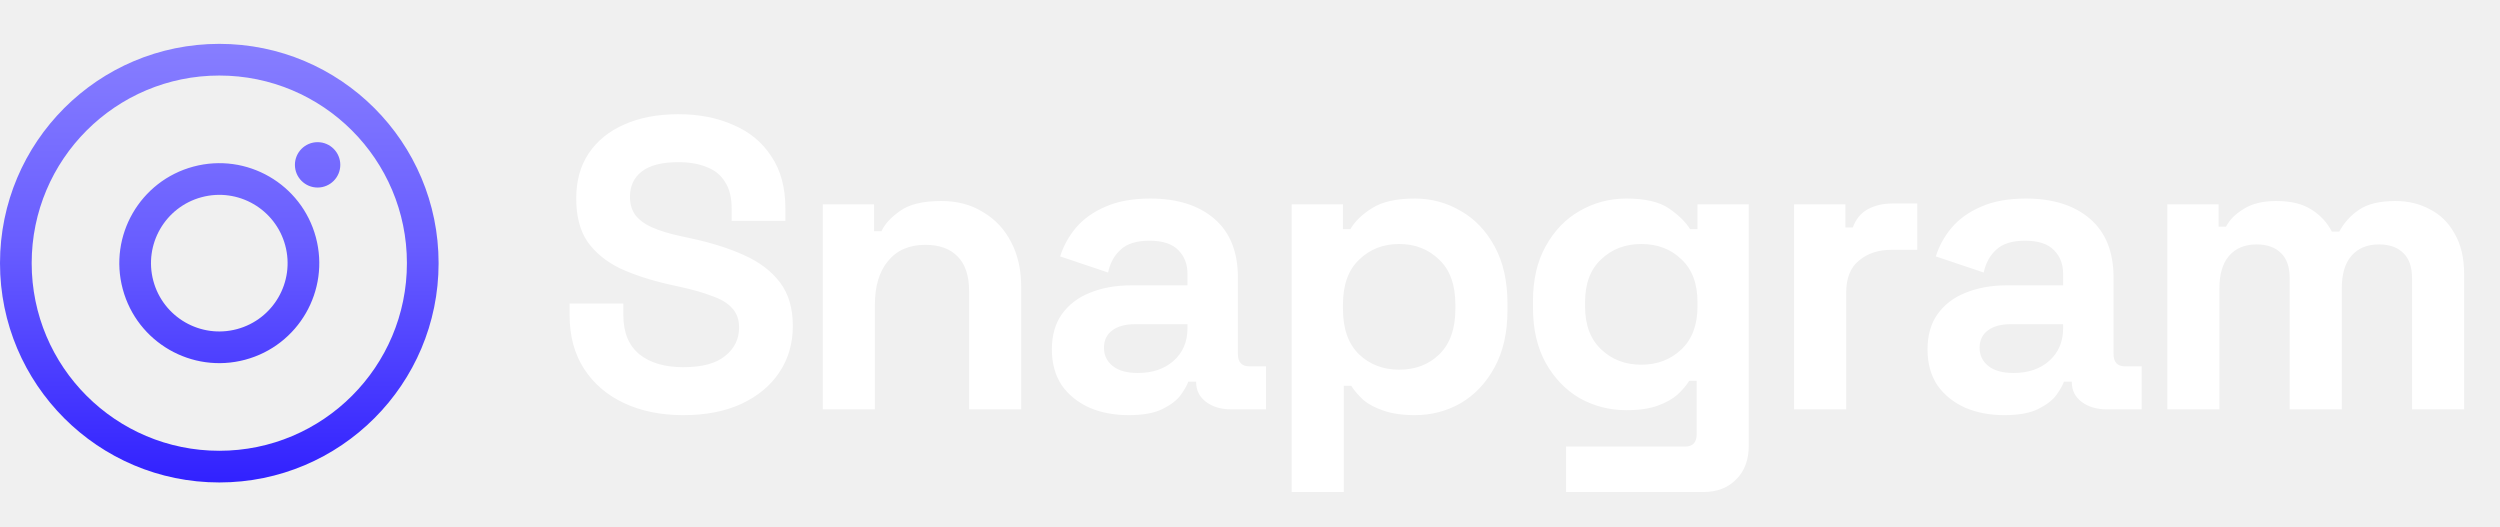
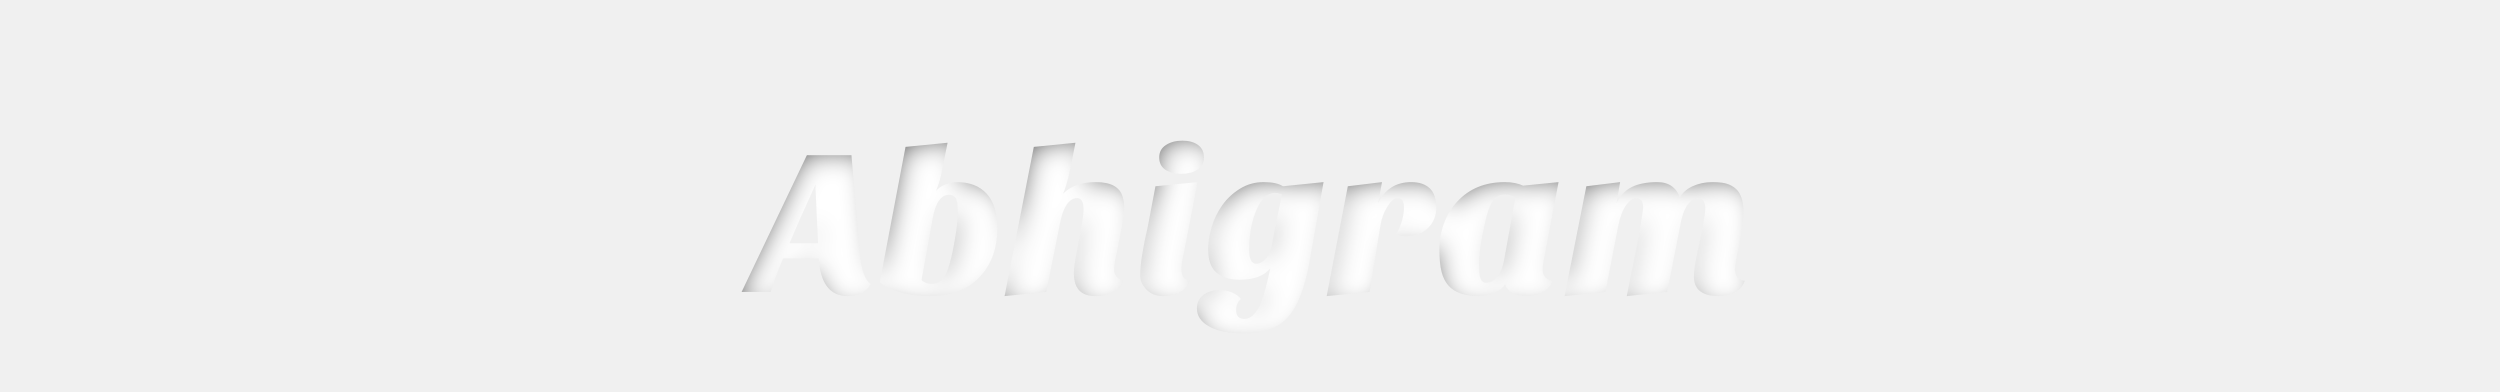
- <svg xmlns="http://www.w3.org/2000/svg" width="171" height="36" viewBox="0 0 171 36" fill="none">
-   <path fill-rule="evenodd" clip-rule="evenodd" d="M27.833 18C27.833 25.088 22.088 30.833 15 30.833C7.912 30.833 2.167 25.088 2.167 18C2.167 10.912 7.912 5.167 15 5.167C22.088 5.167 27.833 10.912 27.833 18ZM30 18C30 26.284 23.284 33 15 33C6.716 33 0 26.284 0 18C0 9.716 6.716 3 15 3C23.284 3 30 9.716 30 18ZM23.276 11.276C23.276 12.133 22.581 12.828 21.724 12.828C20.867 12.828 20.172 12.133 20.172 11.276C20.172 10.419 20.867 9.724 21.724 9.724C22.581 9.724 23.276 10.419 23.276 11.276ZM10.488 19.209C11.156 21.701 13.717 23.18 16.209 22.512C18.701 21.844 20.18 19.283 19.512 16.791C18.844 14.299 16.283 12.82 13.791 13.488C11.299 14.156 9.82 16.717 10.488 19.209ZM8.395 19.77C9.372 23.418 13.122 25.582 16.77 24.605C20.417 23.627 22.582 19.878 21.605 16.23C20.627 12.582 16.878 10.418 13.23 11.395C9.582 12.373 7.418 16.122 8.395 19.77Z" fill="url(#paint0_linear_120_1360)" />
-   <path d="M46.737 28.396C45.21 28.396 43.862 28.122 42.694 27.576C41.525 27.029 40.611 26.247 39.951 25.229C39.291 24.211 38.961 22.986 38.961 21.553V20.762H42.637V21.553C42.637 22.741 43.005 23.636 43.74 24.239C44.475 24.824 45.474 25.116 46.737 25.116C48.019 25.116 48.971 24.861 49.593 24.352C50.234 23.844 50.554 23.193 50.554 22.402C50.554 21.855 50.394 21.412 50.073 21.073C49.772 20.733 49.319 20.46 48.716 20.253C48.132 20.026 47.416 19.819 46.567 19.631L45.917 19.489C44.56 19.188 43.391 18.811 42.411 18.358C41.45 17.887 40.705 17.274 40.177 16.52C39.668 15.766 39.414 14.786 39.414 13.58C39.414 12.373 39.697 11.346 40.262 10.498C40.846 9.631 41.657 8.971 42.694 8.519C43.749 8.047 44.984 7.812 46.398 7.812C47.811 7.812 49.065 8.057 50.158 8.547C51.27 9.018 52.137 9.734 52.76 10.696C53.4 11.638 53.721 12.826 53.721 14.258V15.107H50.045V14.258C50.045 13.504 49.894 12.901 49.593 12.449C49.31 11.978 48.895 11.638 48.349 11.431C47.802 11.205 47.152 11.092 46.398 11.092C45.267 11.092 44.428 11.308 43.881 11.742C43.353 12.157 43.09 12.732 43.09 13.467C43.09 13.957 43.212 14.371 43.457 14.711C43.721 15.05 44.107 15.333 44.616 15.559C45.125 15.785 45.776 15.983 46.567 16.153L47.218 16.294C48.631 16.596 49.857 16.982 50.893 17.453C51.949 17.925 52.769 18.547 53.353 19.32C53.938 20.093 54.23 21.082 54.23 22.288C54.23 23.495 53.919 24.56 53.297 25.483C52.694 26.388 51.826 27.105 50.695 27.632C49.583 28.141 48.264 28.396 46.737 28.396ZM56.278 28V13.976H59.784V15.813H60.293C60.519 15.323 60.944 14.862 61.566 14.428C62.188 13.976 63.13 13.749 64.393 13.749C65.486 13.749 66.438 14.004 67.249 14.513C68.078 15.003 68.719 15.691 69.171 16.577C69.624 17.444 69.85 18.462 69.85 19.631V28H66.287V19.913C66.287 18.858 66.024 18.066 65.496 17.538C64.987 17.011 64.252 16.747 63.29 16.747C62.197 16.747 61.349 17.114 60.746 17.849C60.142 18.566 59.841 19.574 59.841 20.875V28H56.278ZM77.208 28.396C76.209 28.396 75.313 28.226 74.521 27.887C73.73 27.529 73.098 27.02 72.627 26.36C72.175 25.681 71.948 24.861 71.948 23.9C71.948 22.939 72.175 22.138 72.627 21.497C73.098 20.837 73.739 20.347 74.55 20.026C75.379 19.687 76.322 19.517 77.377 19.517H81.223V18.726C81.223 18.066 81.015 17.529 80.601 17.114C80.186 16.681 79.526 16.464 78.621 16.464C77.735 16.464 77.076 16.671 76.642 17.086C76.209 17.482 75.926 18 75.794 18.641L72.514 17.538C72.74 16.822 73.098 16.172 73.588 15.587C74.097 14.984 74.766 14.503 75.596 14.145C76.444 13.768 77.472 13.58 78.678 13.58C80.525 13.58 81.986 14.042 83.061 14.965C84.135 15.889 84.672 17.227 84.672 18.98V24.211C84.672 24.777 84.936 25.059 85.464 25.059H86.595V28H84.22C83.522 28 82.947 27.83 82.495 27.491C82.043 27.152 81.816 26.699 81.816 26.134V26.106H81.279C81.204 26.332 81.034 26.633 80.77 27.01C80.506 27.369 80.092 27.689 79.526 27.972C78.961 28.255 78.188 28.396 77.208 28.396ZM77.83 25.512C78.829 25.512 79.639 25.238 80.261 24.692C80.902 24.126 81.223 23.382 81.223 22.458V22.175H77.632C76.972 22.175 76.454 22.317 76.077 22.599C75.7 22.882 75.511 23.278 75.511 23.787C75.511 24.296 75.709 24.711 76.105 25.031C76.501 25.352 77.076 25.512 77.83 25.512ZM88.351 33.655V13.976H91.858V15.672H92.366C92.687 15.126 93.186 14.645 93.865 14.23C94.544 13.797 95.514 13.58 96.777 13.58C97.908 13.58 98.954 13.863 99.916 14.428C100.877 14.975 101.65 15.785 102.234 16.86C102.819 17.934 103.111 19.235 103.111 20.762V21.214C103.111 22.741 102.819 24.041 102.234 25.116C101.65 26.19 100.877 27.01 99.916 27.576C98.954 28.122 97.908 28.396 96.777 28.396C95.929 28.396 95.213 28.292 94.628 28.085C94.063 27.896 93.601 27.651 93.243 27.35C92.904 27.029 92.63 26.709 92.423 26.388H91.914V33.655H88.351ZM95.703 25.286C96.815 25.286 97.729 24.937 98.445 24.239C99.181 23.523 99.548 22.486 99.548 21.129V20.846C99.548 19.489 99.181 18.462 98.445 17.765C97.71 17.048 96.796 16.69 95.703 16.69C94.61 16.69 93.695 17.048 92.96 17.765C92.225 18.462 91.858 19.489 91.858 20.846V21.129C91.858 22.486 92.225 23.523 92.96 24.239C93.695 24.937 94.61 25.286 95.703 25.286ZM104.855 21.044V20.592C104.855 19.122 105.148 17.868 105.732 16.831C106.316 15.776 107.089 14.975 108.05 14.428C109.031 13.863 110.096 13.58 111.245 13.58C112.527 13.58 113.498 13.806 114.158 14.258C114.818 14.711 115.298 15.182 115.6 15.672H116.109V13.976H119.615V30.488C119.615 31.45 119.332 32.213 118.767 32.779C118.201 33.363 117.447 33.655 116.505 33.655H107.117V30.545H115.26C115.788 30.545 116.052 30.262 116.052 29.697V26.049H115.543C115.355 26.351 115.091 26.662 114.752 26.982C114.412 27.284 113.96 27.538 113.394 27.745C112.829 27.953 112.113 28.056 111.245 28.056C110.096 28.056 109.031 27.783 108.05 27.237C107.089 26.671 106.316 25.87 105.732 24.833C105.148 23.778 104.855 22.515 104.855 21.044ZM112.263 24.946C113.357 24.946 114.271 24.598 115.006 23.9C115.741 23.203 116.109 22.223 116.109 20.96V20.677C116.109 19.395 115.741 18.415 115.006 17.736C114.29 17.039 113.376 16.69 112.263 16.69C111.17 16.69 110.256 17.039 109.521 17.736C108.786 18.415 108.418 19.395 108.418 20.677V20.96C108.418 22.223 108.786 23.203 109.521 23.9C110.256 24.598 111.17 24.946 112.263 24.946ZM122.716 28V13.976H126.223V15.559H126.731C126.939 14.993 127.278 14.579 127.749 14.315C128.239 14.051 128.805 13.919 129.446 13.919H131.142V17.086H129.389C128.485 17.086 127.74 17.331 127.156 17.821C126.571 18.292 126.279 19.027 126.279 20.026V28H122.716ZM137.102 28.396C136.103 28.396 135.207 28.226 134.416 27.887C133.624 27.529 132.992 27.02 132.521 26.36C132.069 25.681 131.843 24.861 131.843 23.9C131.843 22.939 132.069 22.138 132.521 21.497C132.992 20.837 133.633 20.347 134.444 20.026C135.273 19.687 136.216 19.517 137.271 19.517H141.117V18.726C141.117 18.066 140.909 17.529 140.495 17.114C140.08 16.681 139.42 16.464 138.515 16.464C137.63 16.464 136.97 16.671 136.536 17.086C136.103 17.482 135.82 18 135.688 18.641L132.408 17.538C132.634 16.822 132.992 16.172 133.483 15.587C133.992 14.984 134.661 14.503 135.49 14.145C136.338 13.768 137.366 13.58 138.572 13.58C140.419 13.58 141.88 14.042 142.955 14.965C144.029 15.889 144.566 17.227 144.566 18.98V24.211C144.566 24.777 144.83 25.059 145.358 25.059H146.489V28H144.114C143.416 28 142.842 27.83 142.389 27.491C141.937 27.152 141.711 26.699 141.711 26.134V26.106H141.173C141.098 26.332 140.928 26.633 140.664 27.01C140.4 27.369 139.986 27.689 139.42 27.972C138.855 28.255 138.082 28.396 137.102 28.396ZM137.724 25.512C138.723 25.512 139.533 25.238 140.155 24.692C140.796 24.126 141.117 23.382 141.117 22.458V22.175H137.526C136.866 22.175 136.348 22.317 135.971 22.599C135.594 22.882 135.405 23.278 135.405 23.787C135.405 24.296 135.603 24.711 135.999 25.031C136.395 25.352 136.97 25.512 137.724 25.512ZM148.246 28V13.976H151.752V15.502H152.261C152.506 15.031 152.911 14.626 153.476 14.287C154.042 13.928 154.787 13.749 155.71 13.749C156.709 13.749 157.51 13.947 158.114 14.343C158.717 14.72 159.179 15.22 159.499 15.842H160.008C160.328 15.239 160.781 14.739 161.365 14.343C161.949 13.947 162.779 13.749 163.853 13.749C164.72 13.749 165.503 13.938 166.2 14.315C166.916 14.673 167.482 15.229 167.897 15.983C168.33 16.718 168.547 17.651 168.547 18.782V28H164.984V19.037C164.984 18.264 164.786 17.689 164.391 17.312C163.995 16.916 163.439 16.718 162.722 16.718C161.912 16.718 161.28 16.982 160.828 17.51C160.394 18.019 160.178 18.754 160.178 19.715V28H156.615V19.037C156.615 18.264 156.417 17.689 156.021 17.312C155.625 16.916 155.069 16.718 154.353 16.718C153.542 16.718 152.911 16.982 152.459 17.51C152.025 18.019 151.808 18.754 151.808 19.715V28H148.246Z" fill="white" />
+ <svg xmlns="http://www.w3.org/2000/svg" width="447.365px" height="70px" viewBox="26.317 14.6 447.365 120.8" style="background: rgb(0, 0, 0);" preserveAspectRatio="xMidYMid">
  <defs>
-     <linearGradient id="paint0_linear_120_1360" x1="15" y1="3" x2="15" y2="33" gradientUnits="userSpaceOnUse">
-       <stop stop-color="#877EFF" />
-       <stop offset="0.461" stop-color="#685DFF" />
-       <stop offset="1" stop-color="#3121FF" />
-     </linearGradient>
+     <filter id="editing-hole" x="-100%" y="-100%" width="300%" height="300%">
+       <feFlood flood-color="#000000" result="black" />
+       <feMorphology operator="dilate" radius="2" in="SourceGraphic" result="erode" />
+       <feGaussianBlur in="erode" stdDeviation="4" result="blur" />
+       <feOffset in="blur" dx="2" dy="2" result="offset" />
+       <feComposite operator="atop" in="offset" in2="black" result="merge" />
+       <feComposite operator="in" in="merge" in2="SourceGraphic" result="inner-shadow" />
+     </filter>
  </defs>
+   <g filter="url(#editing-hole)">
+     <g transform="translate(96.58239, 104.76)">
+       <path fill-rule="evenodd" clip-rule="evenodd" d="M27.833 18C27.833 25.088 22.088 30.833 15 30.833C7.912 30.833 2.167 25.088 2.167 18C2.167 10.912 7.912 5.167 15 5.167C22.088 5.167 27.833 10.912 27.833 18ZM30 18C30 26.284 23.284 33 15 33C6.716 33 0 26.284 0 18C0 9.716 6.716 3 15 3C23.284 3 30 9.716 30 18ZM23.276 11.276C23.276 12.133 22.581 12.828 21.724 12.828C20.867 12.828 20.172 12.133 20.172 11.276C20.172 10.419 20.867 9.724 21.724 9.724C22.581 9.724 23.276 10.419 23.276 11.276ZM10.488 19.209C11.156 21.701 13.717 23.18 16.209 22.512C18.701 21.844 20.18 19.283 19.512 16.791C18.844 14.299 16.283 12.82 13.791 13.488C11.299 14.156 9.82 16.717 10.488 19.209ZM8.395 19.77C9.372 23.418 13.122 25.582 16.77 24.605C20.417 23.627 22.582 19.878 21.605 16.23C20.627 12.582 16.878 10.418 13.23 11.395C9.582 12.373 7.418 16.122 8.395 19.77Z" fill="url(#paint0_linear_120_1360)" />
+       <path d="M29.18 1.28L29.18 1.28L29.18 1.28Q20.99 1.28 20.22-10.37L20.22-10.37L9.22-10.37L9.22-10.37Q7.94-7.42 7.04-4.86L7.04-4.86L5.38 0L-3.58 0L16.58-42.24L30.34-42.24L33.02-11.14L33.02-11.14Q33.66-4.42 36.22-2.43L36.22-2.43L36.22-2.43Q34.37 1.28 29.18 1.28ZM14.72-23.17L11.20-15.04L20.03-15.04L19.26-31.49L19.26-33.22L14.72-23.17ZM39.10-3.07L39.10-3.07L47.04-44.80L60.03-46.08L58.05-36.29L58.05-36.29Q57.34-33.28 56.45-31.17L56.45-31.17L56.45-31.17Q57.86-32.96 60.93-33.66L60.93-33.66L60.93-33.66Q61.82-33.92 62.91-33.92L62.91-33.92L62.91-33.92Q68.86-33.92 72.13-30.30L72.13-30.30L72.13-30.30Q75.39-26.69 75.39-19.71L75.39-19.71L75.39-19.71Q75.39-10.62 70.21-4.93L70.21-4.93L70.21-4.93Q64.64 1.28 54.53 1.28L54.53 1.28L54.53 1.28Q47.55 1.28 42.30-1.02L42.30-1.02L42.30-1.02Q40.45-1.86 39.10-3.07ZM55.36-22.40L51.97-3.65L51.97-3.65Q53.31-2.50 54.98-2.50L54.98-2.50L54.98-2.50Q56.64-2.50 57.60-3.14L57.60-3.14L57.60-3.14Q58.56-3.78 59.26-5.06L59.26-5.06L59.26-5.06Q61.18-8.51 62.72-19.07L62.72-19.07L62.72-19.07Q63.17-22.08 63.17-25.09L63.17-25.09L63.17-25.09Q63.17-28.10 62.50-29.06L62.50-29.06L62.50-29.06Q61.82-30.02 60.54-30.02L60.54-30.02L60.54-30.02Q56.64-30.02 55.36-22.40L55.36-22.40ZM111.42-7.10L111.42-7.10L111.42-7.10Q111.42-4.29 114.30-3.46L114.30-3.46L114.30-3.46Q113.60-1.09 110.85 0.19L110.85 0.19L110.85 0.19Q108.54 1.28 106.02 1.28L106.02 1.28L106.02 1.28Q103.49 1.28 102.18 0.61L102.18 0.61L102.18 0.61Q100.86-0.06 100.16-1.15L100.16-1.15L100.16-1.15Q99.01-2.82 99.01-5.95L99.01-5.95L99.01-5.95Q99.01-7.81 100.03-12.93L100.03-12.93L100.93-17.79L100.93-17.79Q102.02-23.36 102.02-25.41L102.02-25.41L102.02-25.41Q102.02-28.99 100.03-28.99L100.03-28.99L100.03-28.99Q97.54-28.99 95.94-25.34L95.94-25.34L95.94-25.34Q95.30-23.94 94.85-21.82L94.85-21.82L90.50 0L77.63 1.28L86.66-44.80L99.52-46.08L99.01-43.52L99.01-43.52Q97.22-33.66 95.68-30.34L95.68-30.34L95.68-30.34Q99.26-33.92 105.86-33.92L105.86-33.92L105.86-33.92Q112.83-33.92 114.11-29.31L114.11-29.31L114.11-29.31Q114.56-27.84 114.56-26.56L114.56-26.56L114.56-26.56Q114.56-25.28 114.46-24.29L114.46-24.29L114.46-24.29Q114.37-23.30 114.05-21.50L114.05-21.50L113.22-16.90L111.74-9.66L111.74-9.66Q111.42-8.19 111.42-7.10ZM134.85-3.52L134.85-3.52L134.85-3.52Q132.86 1.28 126.53 1.28L126.53 1.28L126.53 1.28Q123.26 1.28 121.22-0.96L121.22-0.96L121.22-0.96Q119.49-2.94 119.49-4.93L119.49-4.93L119.49-4.93Q119.49-10.11 121.86-20.22L121.86-20.22L124.22-32.64L137.22-33.92L133.31-13.70L133.31-13.70Q132.22-8.96 132.22-7.30L132.22-7.30L132.22-7.30Q132.22-3.65 134.85-3.52ZM125.38-41.54L125.38-41.54L125.38-41.54Q125.38-44.03 127.46-45.38L127.46-45.38L127.46-45.38Q129.54-46.72 132.54-46.72L132.54-46.72L132.54-46.72Q135.55-46.72 137.38-45.38L137.38-45.38L137.38-45.38Q139.20-44.03 139.20-41.54L139.20-41.54L139.20-41.54Q139.20-39.04 137.18-37.76L137.18-37.76L137.18-37.76Q135.17-36.48 132.16-36.48L132.16-36.48L132.16-36.48Q129.15-36.48 127.26-37.76L127.26-37.76L127.26-37.76Q125.38-39.04 125.38-41.54ZM144.83-26.75L144.83-26.75L144.83-26.75Q147.01-29.82 150.30-31.87L150.30-31.87L150.30-31.87Q153.60-33.92 157.63-33.92L157.63-33.92L157.63-33.92Q161.66-33.92 163.58-32.64L163.58-32.64L176.13-33.92L171.78-9.34L171.78-9.34Q169.54 3.20 164.80 8.13L164.80 8.13L164.80 8.13Q160.26 12.80 151.42 12.80L151.42 12.80L151.42 12.80Q144.70 12.80 140.86 10.69L140.86 10.69L140.86 10.69Q137.02 8.58 137.02 5.06L137.02 5.06L137.02 5.06Q137.02 2.43 139.01 0.93L139.01 0.93L139.01 0.93Q140.99-0.58 144.06-0.58L144.06-0.58L144.06-0.58Q146.75-0.58 148.80 0.64L148.80 0.64L148.80 0.64Q150.02 1.28 150.59 2.18L150.59 2.18L150.59 2.18Q149.12 3.46 149.12 5.57L149.12 5.57L149.12 5.57Q149.12 8.32 151.68 8.32L151.68 8.32L151.68 8.32Q155.97 8.32 158.40-1.79L158.40-1.79L158.40-1.79Q159.10-4.54 159.68-7.30L159.68-7.30L159.68-7.30Q156.80-3.78 150.27-3.78L150.27-3.78L150.27-3.78Q145.73-3.78 143.10-5.95L143.10-5.95L143.10-5.95Q140.48-8.13 140.48-13.25L140.48-13.25L140.48-13.25Q140.48-16.45 141.57-20.06L141.57-20.06L141.57-20.06Q142.66-23.68 144.83-26.75ZM153.15-13.06L153.15-13.06L153.15-13.06Q153.15-8.70 155.39-8.70L155.39-8.70L155.39-8.70Q156.93-8.70 158.40-10.37L158.40-10.37L158.40-10.37Q159.55-11.71 160.00-13.70L160.00-13.70L163.26-30.14L163.26-30.14Q162.94-30.21 162.62-30.34L162.62-30.34L162.62-30.34Q161.98-30.59 161.15-30.59L161.15-30.59L161.15-30.59Q157.25-30.59 154.94-24.19L154.94-24.19L154.94-24.19Q153.15-19.20 153.15-13.06ZM198.66-17.98L198.66-17.98L198.66-17.98Q200.96-22.08 200.96-26.24L200.96-26.24L200.96-26.24Q200.96-28.99 198.98-28.99L198.98-28.99L198.98-28.99Q197.44-28.99 195.84-26.37L195.84-26.37L195.84-26.37Q194.18-23.74 193.66-20.35L193.66-20.35L190.34 0L177.09 1.28L183.62-32.64L194.18-33.92L193.02-27.46L193.02-27.46Q196.16-33.92 203.20-33.92L203.20-33.92L203.20-33.92Q206.91-33.92 208.93-32L208.93-32L208.93-32Q210.94-30.08 210.94-26.14L210.94-26.14L210.94-26.14Q210.94-22.21 208.35-19.71L208.35-19.71L208.35-19.71Q205.76-17.22 201.34-17.22L201.34-17.22L201.34-17.22Q199.42-17.22 198.66-17.98ZM214.75-1.92L214.75-1.92L214.75-1.92Q213.25-3.58 212.58-6.21L212.58-6.21L212.58-6.21Q211.90-8.83 211.90-13.12L211.90-13.12L211.90-13.12Q211.90-17.41 213.38-21.31L213.38-21.31L213.38-21.31Q214.85-25.22 217.54-28.03L217.54-28.03L217.54-28.03Q223.04-33.92 232.13-33.92L232.13-33.92L232.13-33.92Q235.39-33.92 237.76-32.83L237.76-32.83L248.70-33.92L243.97-8.96L243.97-8.96Q243.78-8.19 243.78-6.78L243.78-6.78L243.78-6.78Q243.78-5.38 244.64-4.48L244.64-4.48L244.64-4.48Q245.50-3.58 246.78-3.46L246.78-3.46L246.78-3.46Q246.14-1.28 243.81 0L243.81 0L243.81 0Q241.47 1.28 238.85 1.28L238.85 1.28L238.85 1.28Q236.22 1.28 234.46 0.29L234.46 0.29L234.46 0.29Q232.70-0.70 232.19-2.37L232.19-2.37L232.19-2.37Q231.17-0.77 228.99 0.26L228.99 0.26L228.99 0.26Q226.82 1.28 223.90 1.28L223.90 1.28L223.90 1.28Q220.99 1.28 218.62 0.51L218.62 0.51L218.62 0.51Q216.26-0.26 214.75-1.92ZM228.26-27.90L228.26-27.90L228.26-27.90Q227.52-26.75 226.88-24.80L226.88-24.80L226.88-24.80Q226.24-22.85 225.18-17.63L225.18-17.63L225.18-17.63Q224.13-12.42 224.13-8.70L224.13-8.70L224.13-8.70Q224.13-4.99 224.70-3.90L224.70-3.90L224.70-3.90Q225.28-2.82 226.30-2.82L226.30-2.82L226.30-2.82Q228.35-2.82 229.86-4.77L229.86-4.77L229.86-4.77Q231.36-6.72 231.94-10.18L231.94-10.18L235.33-28.93L235.33-28.93Q233.98-30.08 232.42-30.08L232.42-30.08L232.42-30.08Q230.85-30.08 229.92-29.57L229.92-29.57L229.92-29.57Q228.99-29.06 228.26-27.90ZM298.24 1.28L298.24 1.28L298.24 1.28Q290.50 1.28 290.50-4.74L290.50-4.74L290.50-4.74Q290.50-7.36 291.62-12.45L291.62-12.45L291.62-12.45Q292.74-17.54 293.12-19.58L293.12-19.58L293.12-19.58Q294.02-24.26 294.02-25.73L294.02-25.73L294.02-25.73Q294.02-28.99 291.58-28.99L291.58-28.99L291.58-28.99Q289.98-28.99 288.45-26.78L288.45-26.78L288.45-26.78Q286.91-24.58 286.21-20.16L286.21-20.16L282.24 0L269.76 1.28L273.22-16.13L273.22-16.13Q273.79-19.01 274.30-22.27L274.30-22.27L274.30-22.27Q274.82-25.54 274.82-26.05L274.82-26.05L274.82-26.05Q274.82-28.99 272.64-28.99L272.64-28.99L272.64-28.99Q271.17-28.99 269.57-26.82L269.57-26.82L269.57-26.82Q267.97-24.64 267.07-20.16L267.07-20.16L263.17 0L250.56 1.28L257.28-32.64L267.71-33.92L266.62-27.46L266.62-27.46Q268.29-30.91 271.36-32.42L271.36-32.42L271.36-32.42Q274.43-33.92 279.23-33.92L279.23-33.92L279.23-33.92Q281.98-33.92 283.78-32.58L283.78-32.58L283.78-32.58Q285.57-31.23 286.14-29.06L286.14-29.06L286.14-29.06Q287.23-31.30 290.02-32.61L290.02-32.61L290.02-32.61Q292.80-33.92 296.22-33.92L296.22-33.92L296.22-33.92Q299.65-33.92 301.34-33.18L301.34-33.18L301.34-33.18Q303.04-32.45 304.06-31.23L304.06-31.23L304.06-31.23Q305.79-28.99 305.79-24.90L305.79-24.90L305.79-24.90Q305.79-20.86 304.06-12.48L304.06-12.48L304.06-12.48Q303.17-8.38 303.17-6.88L303.17-6.88L303.17-6.88Q303.17-5.38 304.03-4.48L304.03-4.48L304.03-4.48Q304.90-3.58 306.18-3.46L306.18-3.46L306.18-3.46Q305.54-1.28 303.33 0L303.33 0L303.33 0Q301.12 1.28 298.24 1.28Z" fill="#ffffff" />
+     </g>
+   </g>
+   <style>text {
+   font-size: 64px;
+   font-family: Arial Black;
+   dominant-baseline: central;
+   text-anchor: middle;
+ }</style>
</svg>
